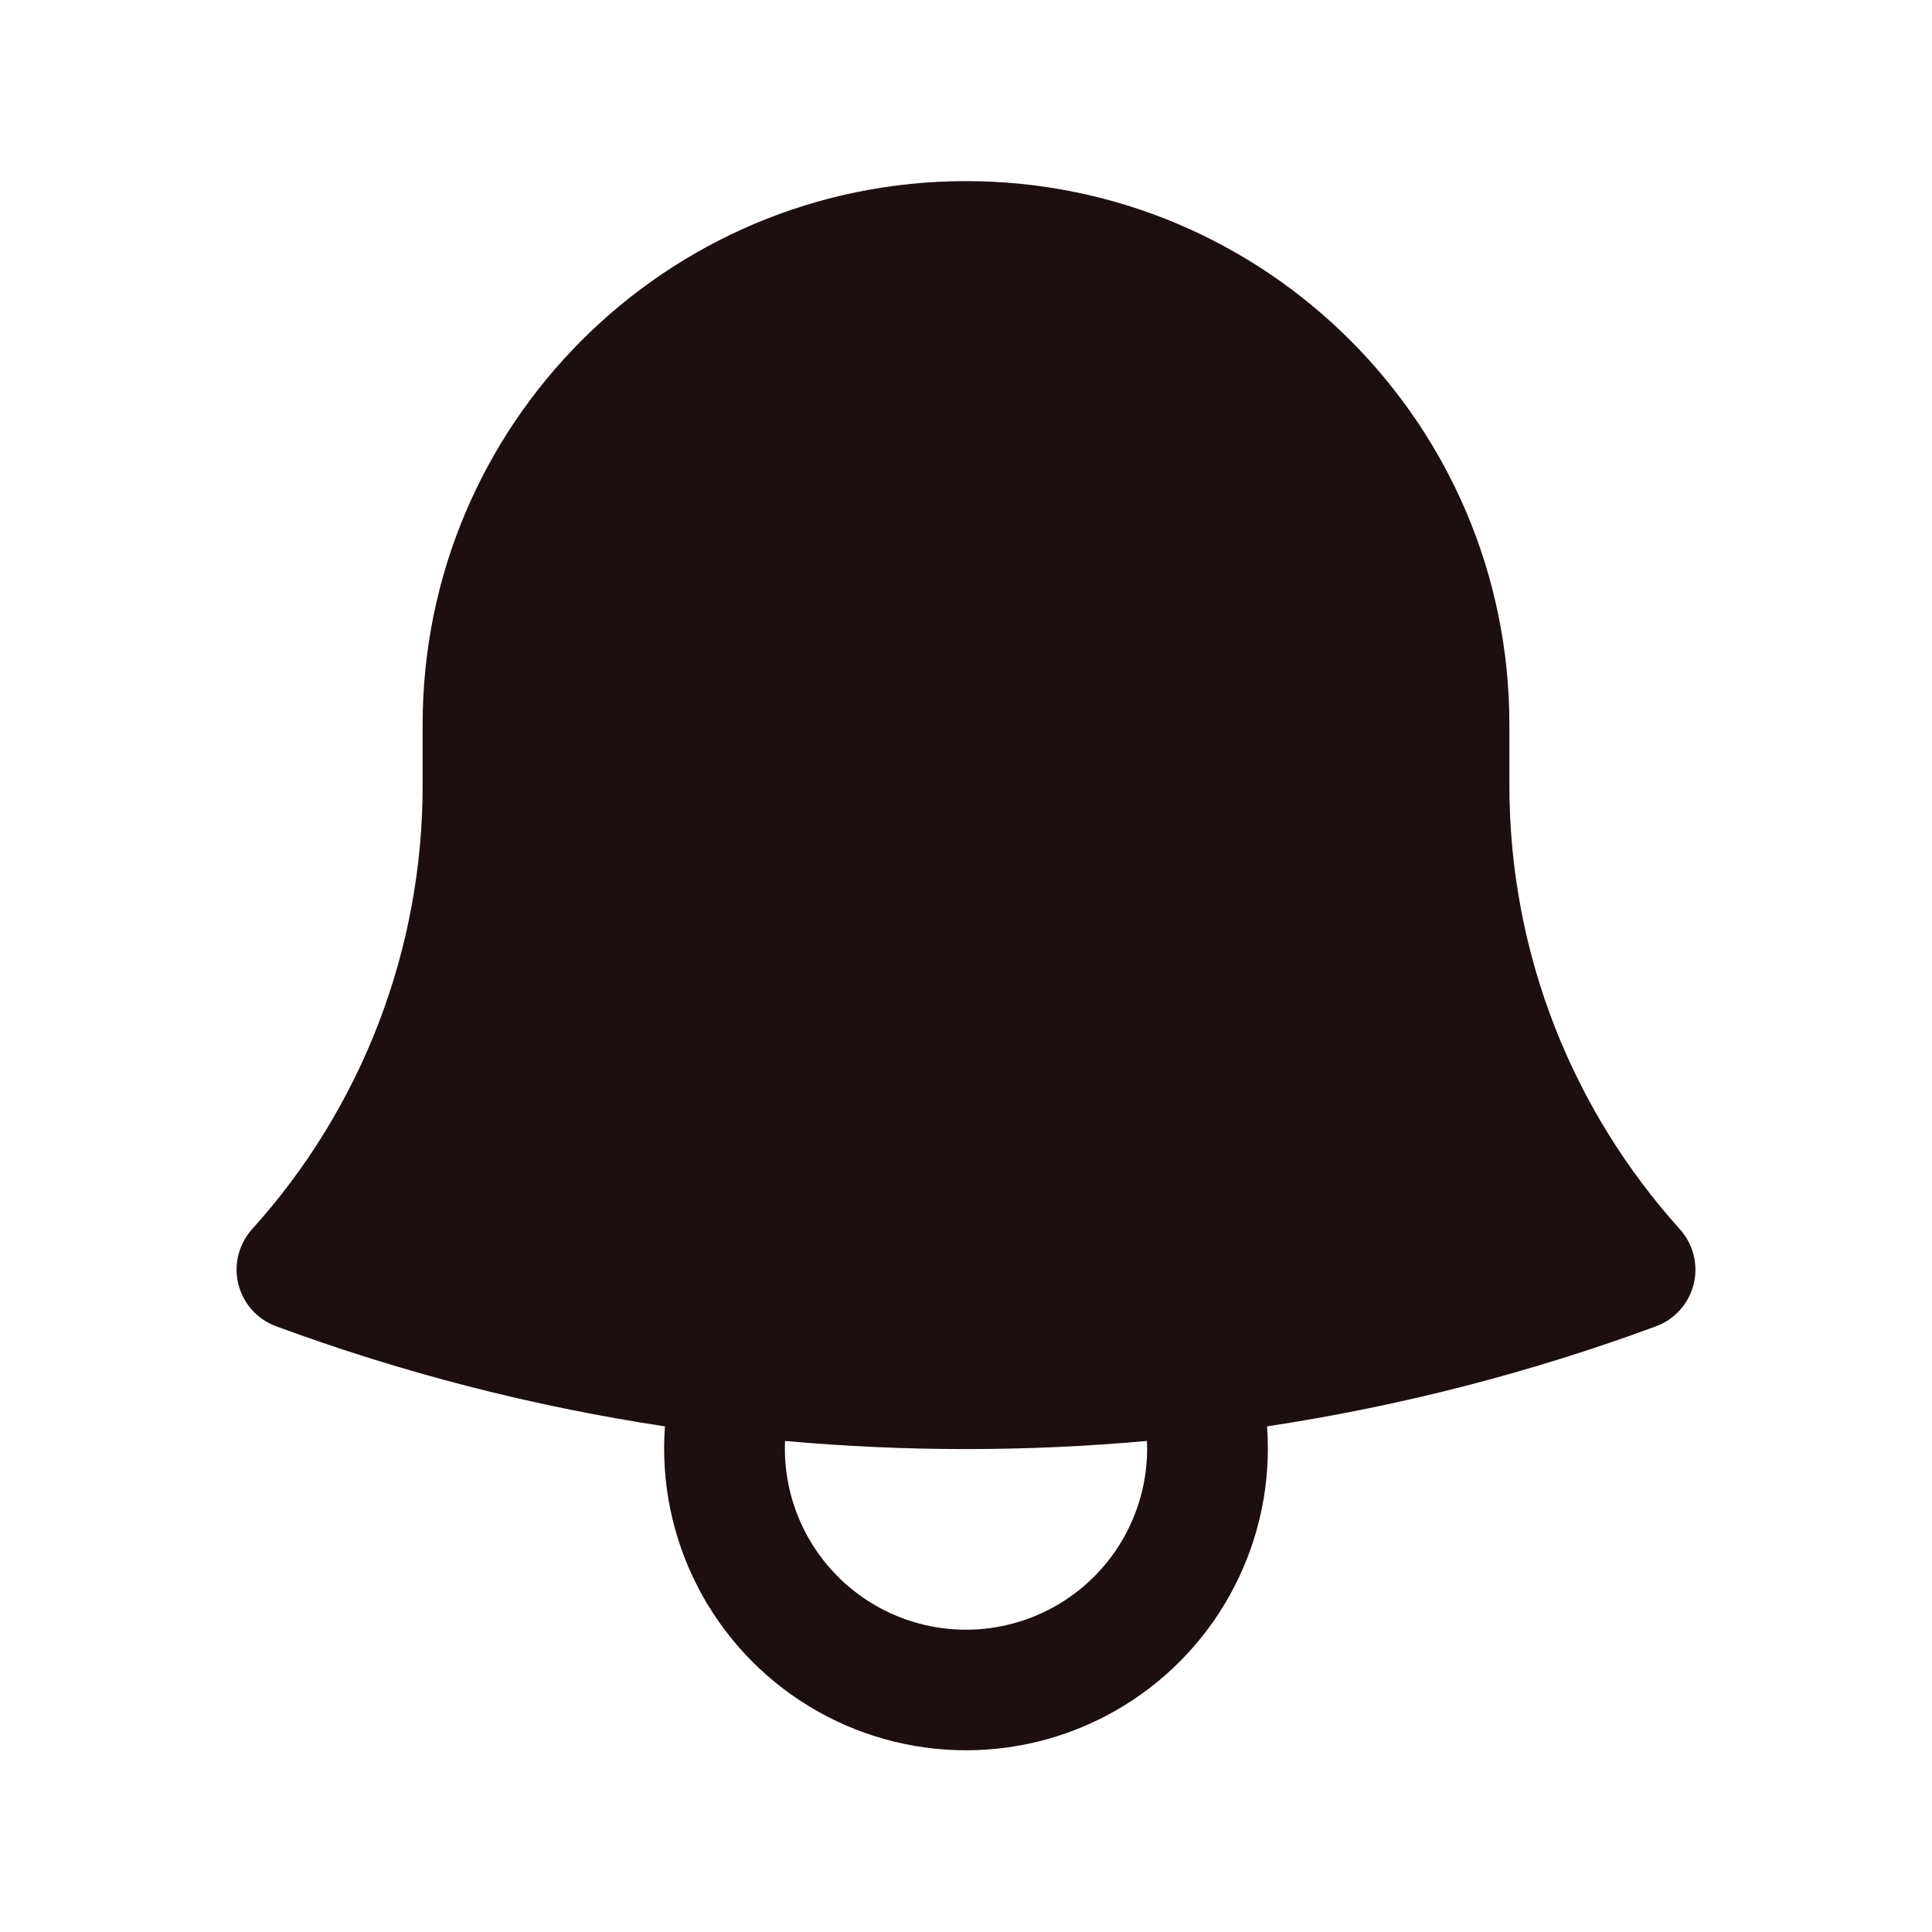
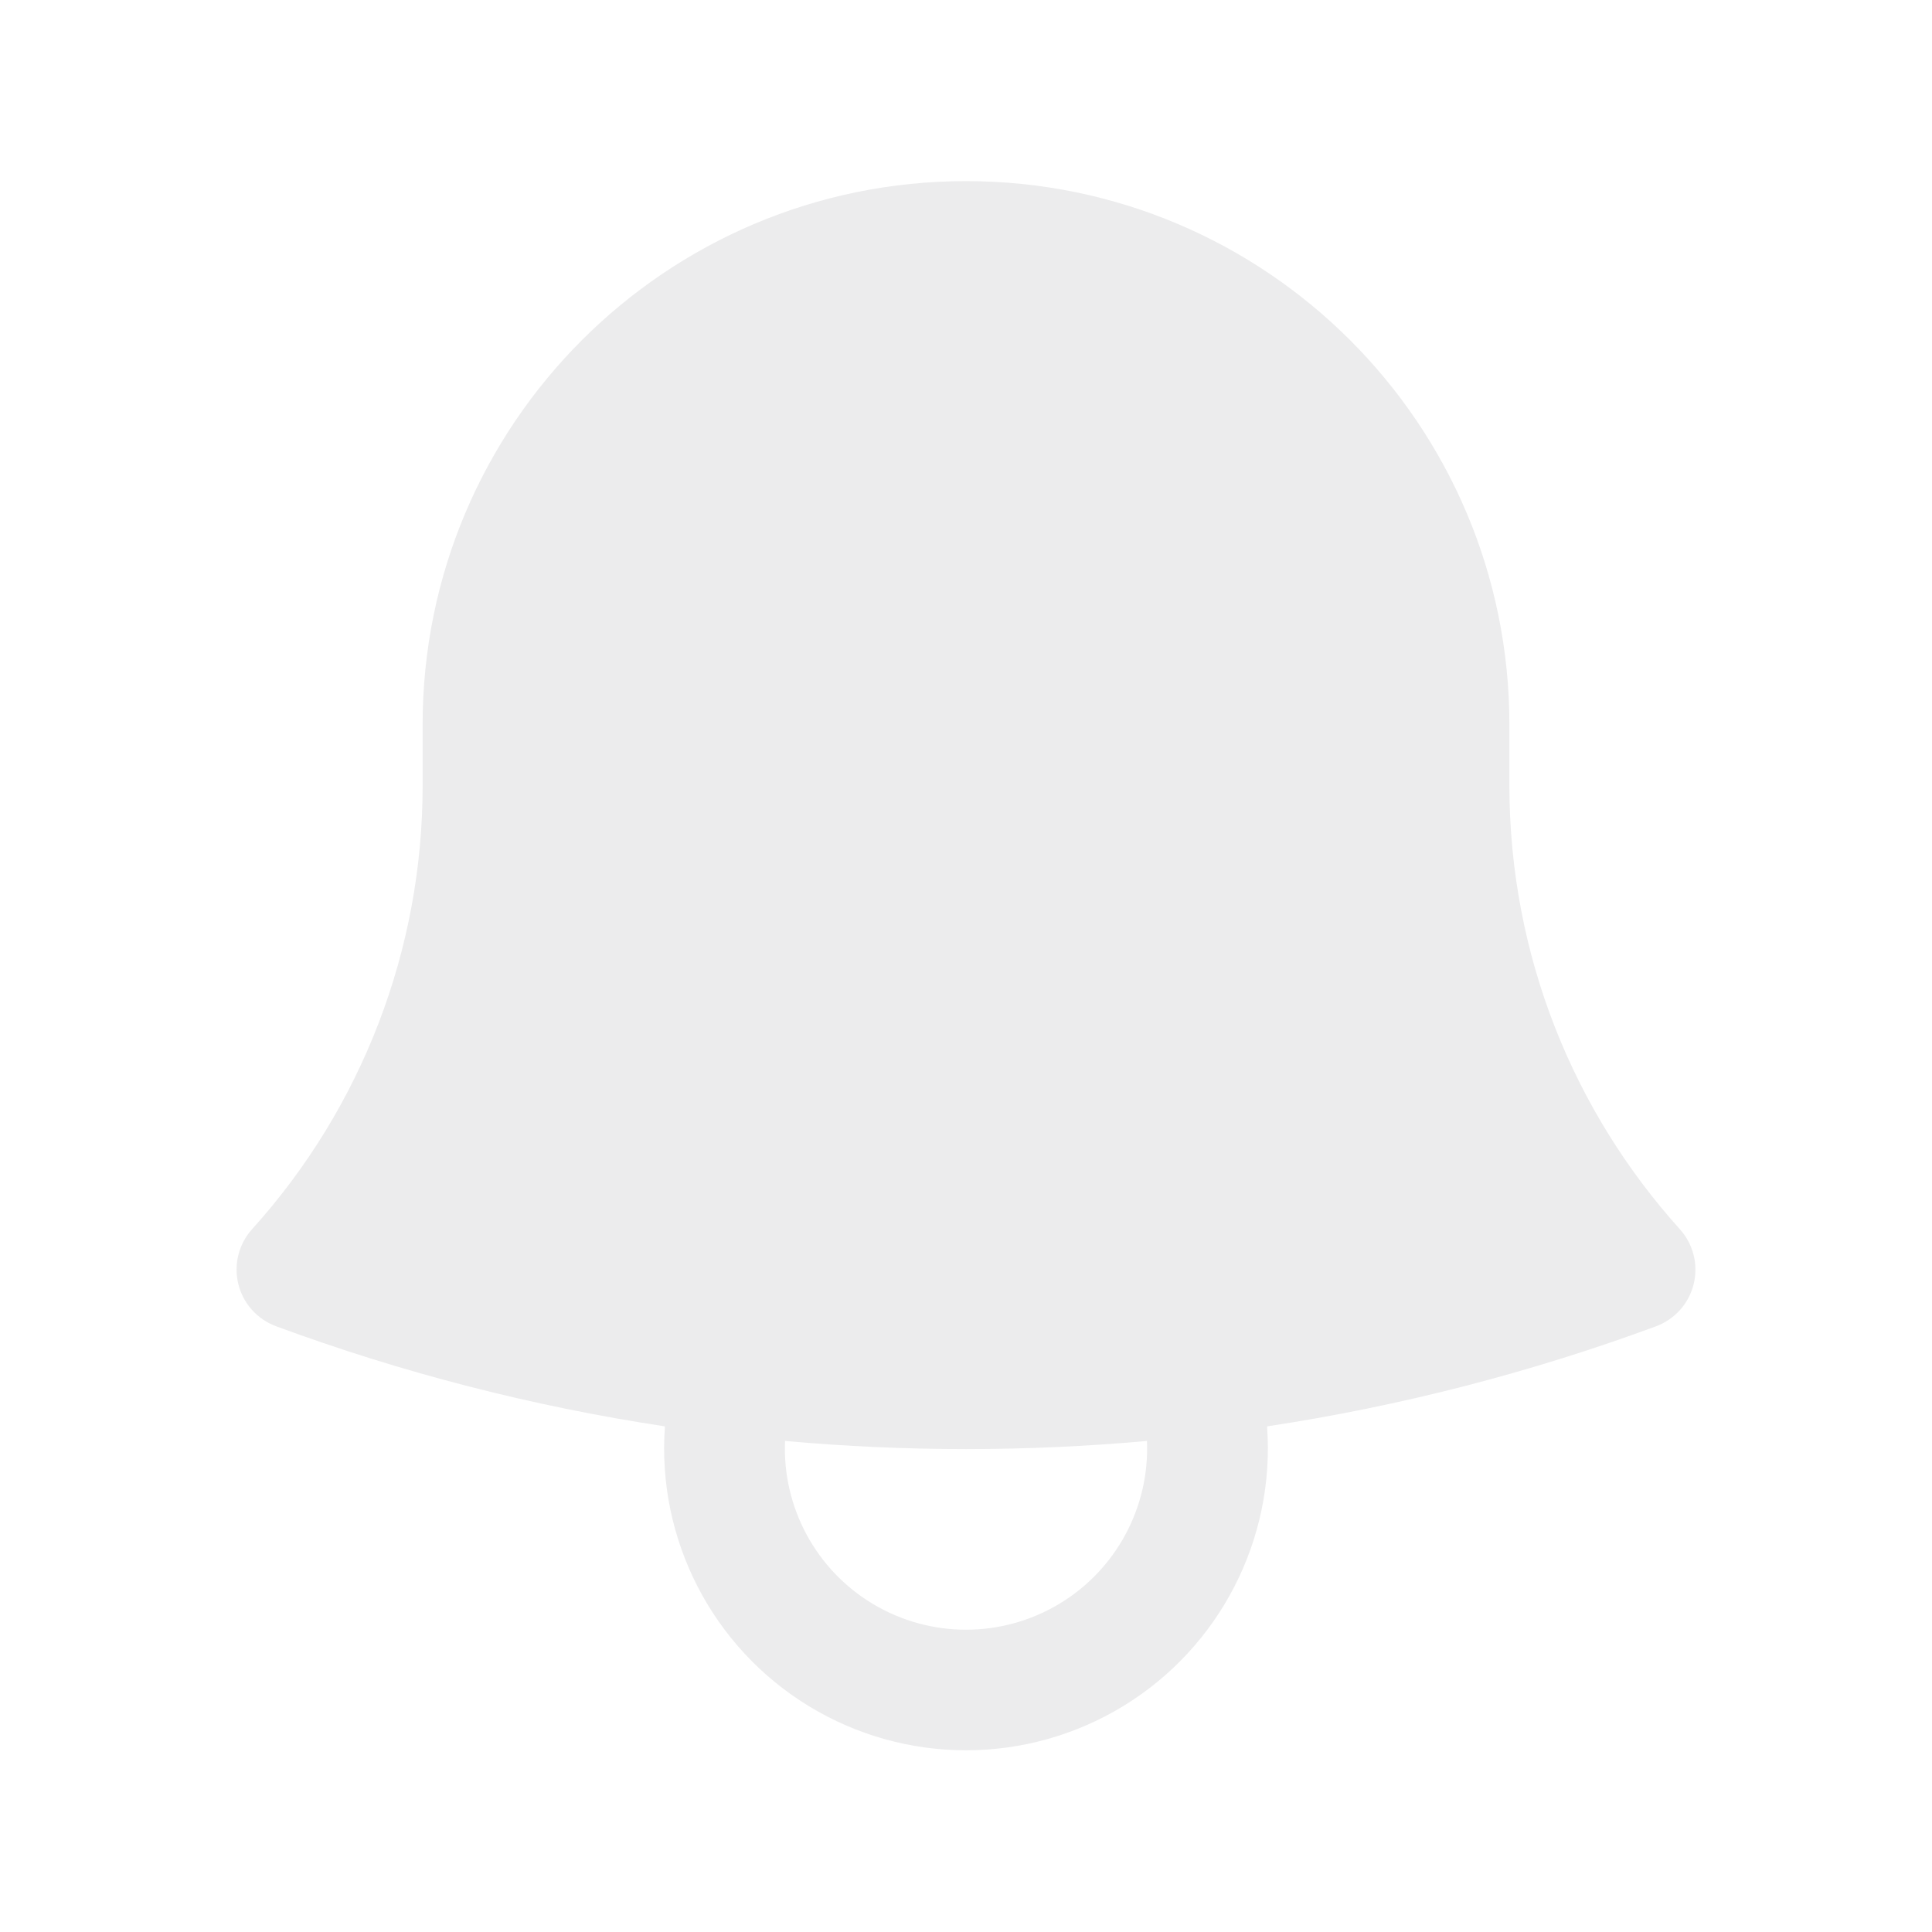
- <svg xmlns="http://www.w3.org/2000/svg" viewBox="0 0 24 24" fill="#1d0f0f" class="size-6">
+ <svg xmlns="http://www.w3.org/2000/svg" viewBox="0 0 24 24" fill="#ececed" class="size-6">
  <path fill-rule="#ececed" d="M5.25 9a6.75 6.75 0 0 1 13.5 0v.75c0 2.123.8 4.057 2.118 5.52a.75.75 0 0 1-.297 1.206c-1.544.57-3.16.99-4.831 1.243a3.75 3.75 0 1 1-7.48 0 24.585 24.585 0 0 1-4.831-1.244.75.75 0 0 1-.298-1.205A8.217 8.217 0 0 0 5.25 9.75V9Zm4.502 8.9a2.25 2.25 0 1 0 4.496 0 25.057 25.057 0 0 1-4.496 0Z" clip-rule="evenodd" />
</svg>
